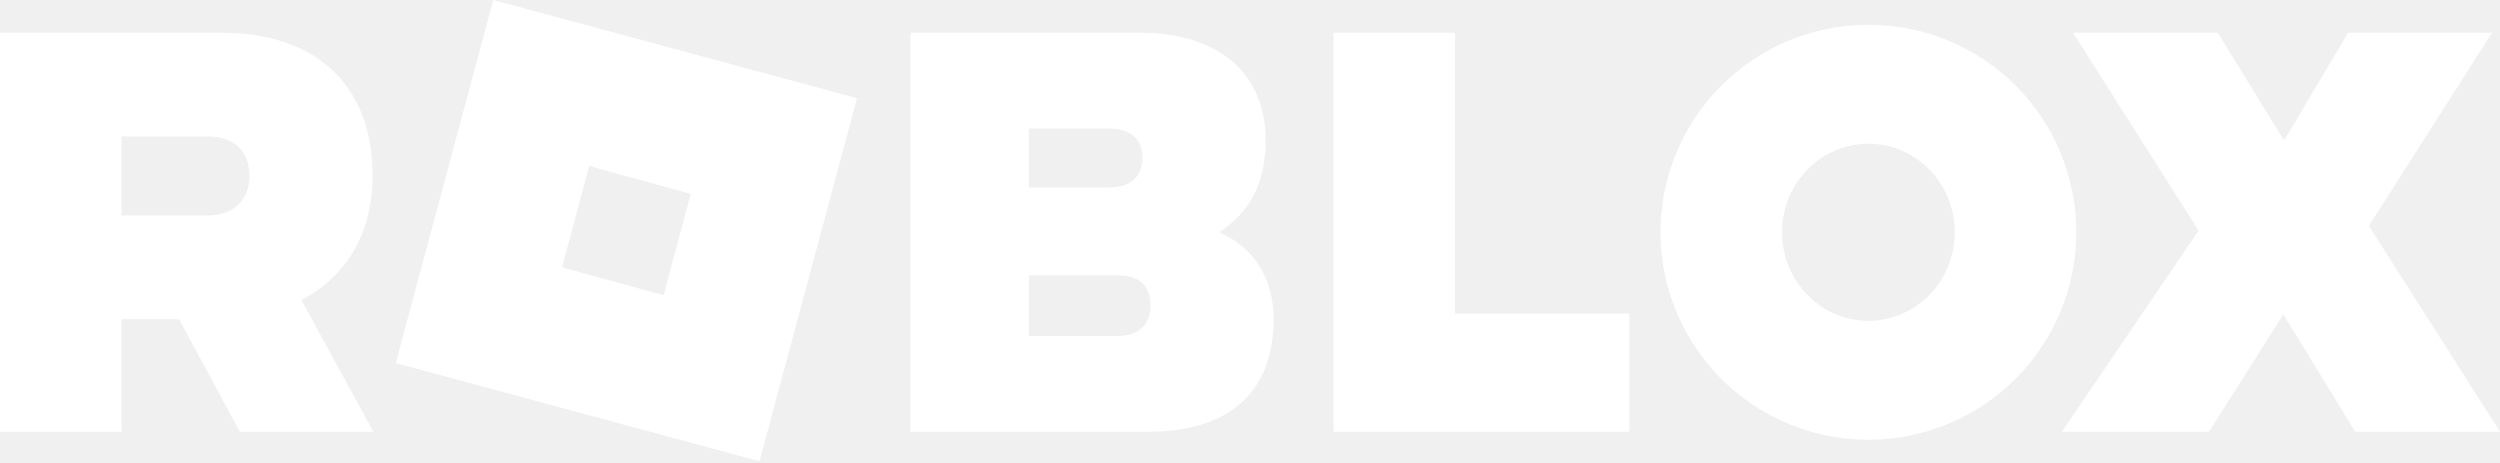
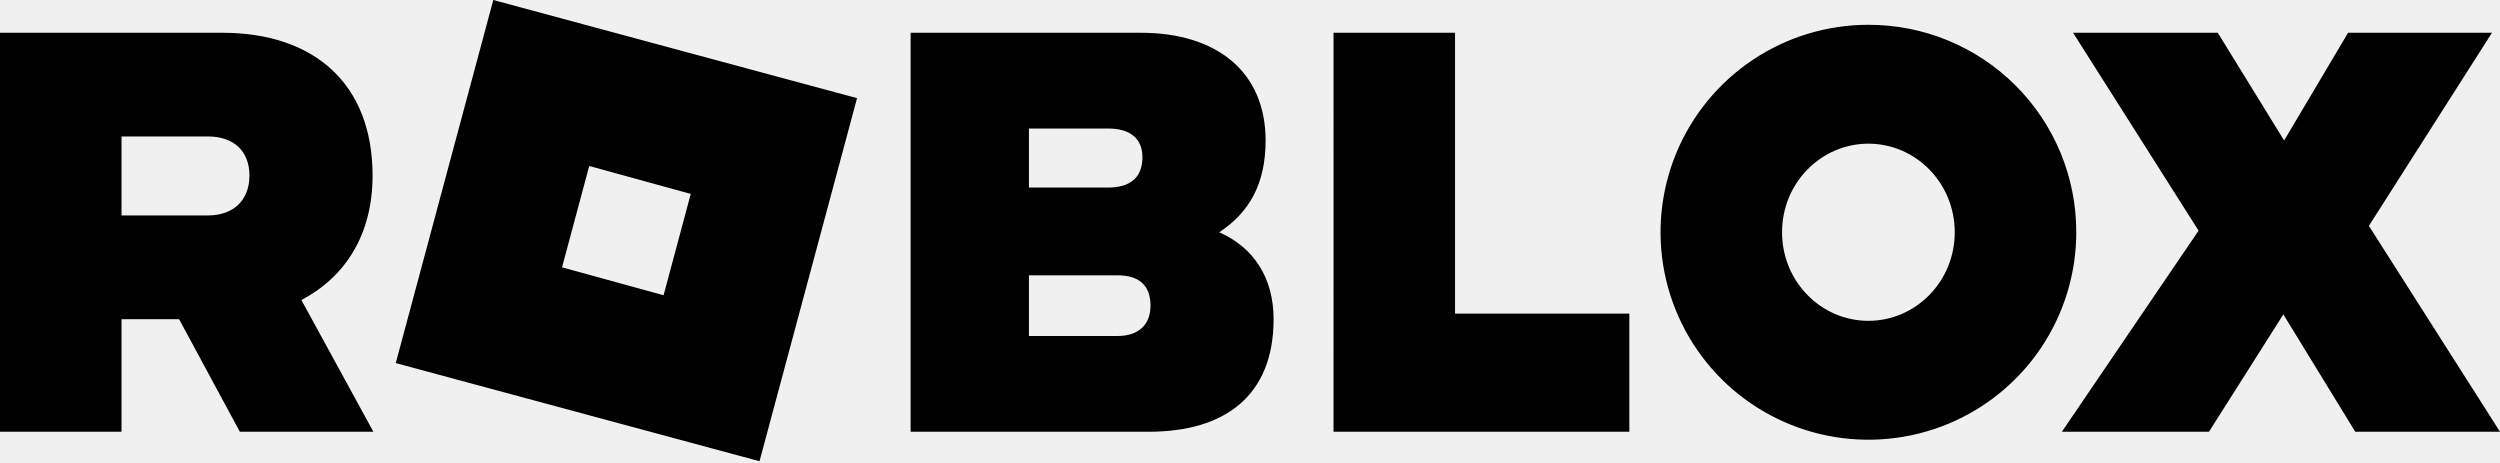
- <svg xmlns="http://www.w3.org/2000/svg" viewBox="0 0 800 148" fill="none">
-   <path d="M96.449 96.011L119.477 138.156H76.75L57.307 102.139H38.887V138.156H0V10.483H71.121C100.542 10.483 119.221 26.811 119.221 56.176C119.221 75.072 110.522 88.608 96.449 96.011ZM38.887 43.664V68.944H66.516C74.703 68.944 79.82 64.092 79.82 56.176C79.82 48.261 74.703 43.664 66.516 43.664H38.887ZM243.044 147.594L126.64 116.186L157.852 0L216.053 15.704L274.255 31.408L243.044 147.594ZM221.042 62.049L188.551 53.112L179.853 85.541L212.344 94.481L221.042 62.049ZM407.547 102.139C407.547 126.652 391.941 138.156 367.637 138.156H291.399V10.483H365.079C389.383 10.483 404.989 22.995 404.989 44.955C404.989 58.743 399.872 67.939 390.15 74.322C401.151 79.158 407.547 88.864 407.547 102.139ZM329.262 41.124V60.02H354.576C361.484 60.02 365.577 56.956 365.577 50.317C365.577 44.189 361.484 41.124 354.576 41.124H329.262ZM329.262 107.515H357.66C364.311 107.515 368.162 103.94 368.162 97.809C368.162 91.172 364.325 88.108 357.66 88.108H329.262V107.515ZM426.735 10.483H465.616V100.354H521.387V138.156H426.729L426.735 10.483ZM664.406 74.322C664.406 87.453 660.505 100.289 653.196 111.207C645.887 122.125 635.498 130.634 623.344 135.659C611.19 140.684 597.816 141.999 584.913 139.437C572.01 136.875 560.158 130.552 550.855 121.267C541.553 111.982 535.217 100.153 532.651 87.274C530.084 74.396 531.402 61.047 536.436 48.916C541.471 36.785 549.996 26.416 560.935 19.121C571.873 11.826 584.734 7.932 597.889 7.932C606.628 7.915 615.284 9.62 623.362 12.949C631.439 16.278 638.778 21.167 644.958 27.334C651.138 33.501 656.037 40.825 659.374 48.886C662.712 56.947 664.421 65.587 664.406 74.309V74.322ZM625.519 74.322C625.519 58.488 612.983 45.976 597.889 45.976C582.795 45.976 570.257 58.488 570.257 74.322C570.257 90.156 582.795 102.666 597.889 102.666C612.983 102.666 625.519 90.138 625.519 74.309V74.322ZM758.041 72.277L800 138.156H753.681L730.667 100.607L706.874 138.156H659.801L703.548 73.806L663.383 10.483H709.688L730.922 44.955L751.389 10.483H797.439L758.041 72.277Z" fill="white" />
+ <svg xmlns="http://www.w3.org/2000/svg" width="800" height="148" viewBox="0 0 800 148" fill="none">
+   <path d="M96.449 96.011L119.477 138.156H76.75L57.307 102.139H38.887V138.156H0V10.483H71.121C100.542 10.483 119.221 26.811 119.221 56.176C119.221 75.072 110.522 88.608 96.449 96.011ZM38.887 43.664V68.944H66.516C74.703 68.944 79.82 64.092 79.82 56.176C79.82 48.261 74.703 43.664 66.516 43.664H38.887ZM243.044 147.594L126.64 116.186L157.852 0L216.053 15.704L274.255 31.408L243.044 147.594ZM221.042 62.049L188.551 53.112L179.853 85.541L212.344 94.481L221.042 62.049ZM407.547 102.139C407.547 126.652 391.941 138.156 367.637 138.156H291.399V10.483H365.079C389.383 10.483 404.989 22.995 404.989 44.955C404.989 58.743 399.872 67.939 390.15 74.322C401.151 79.158 407.547 88.864 407.547 102.139ZM329.262 41.124V60.02H354.576C361.484 60.02 365.577 56.956 365.577 50.317C365.577 44.189 361.484 41.124 354.576 41.124H329.262ZM329.262 107.515H357.66C364.311 107.515 368.162 103.94 368.162 97.809C368.162 91.172 364.325 88.108 357.66 88.108H329.262V107.515ZM426.735 10.483H465.616V100.354H521.387V138.156H426.729L426.735 10.483ZM664.406 74.322C664.406 87.453 660.505 100.289 653.196 111.207C645.887 122.125 635.498 130.634 623.344 135.659C611.19 140.684 597.816 141.999 584.913 139.437C572.01 136.875 560.158 130.552 550.855 121.267C541.553 111.982 535.217 100.153 532.651 87.274C530.084 74.396 531.402 61.047 536.436 48.916C541.471 36.785 549.996 26.416 560.935 19.121C571.873 11.826 584.734 7.932 597.889 7.932C606.628 7.915 615.284 9.62 623.362 12.949C631.439 16.278 638.778 21.167 644.958 27.334C651.138 33.501 656.037 40.825 659.374 48.886C662.712 56.947 664.421 65.587 664.406 74.309V74.322ZM625.519 74.322C625.519 58.488 612.983 45.976 597.889 45.976C582.795 45.976 570.257 58.488 570.257 74.322C570.257 90.156 582.795 102.666 597.889 102.666C612.983 102.666 625.519 90.138 625.519 74.309V74.322ZM758.041 72.277L800 138.156H753.681L730.667 100.607L706.874 138.156H659.801L703.548 73.806L663.383 10.483H709.688L730.922 44.955L751.389 10.483H797.439L758.041 72.277Z" fill="black" />
</svg>
